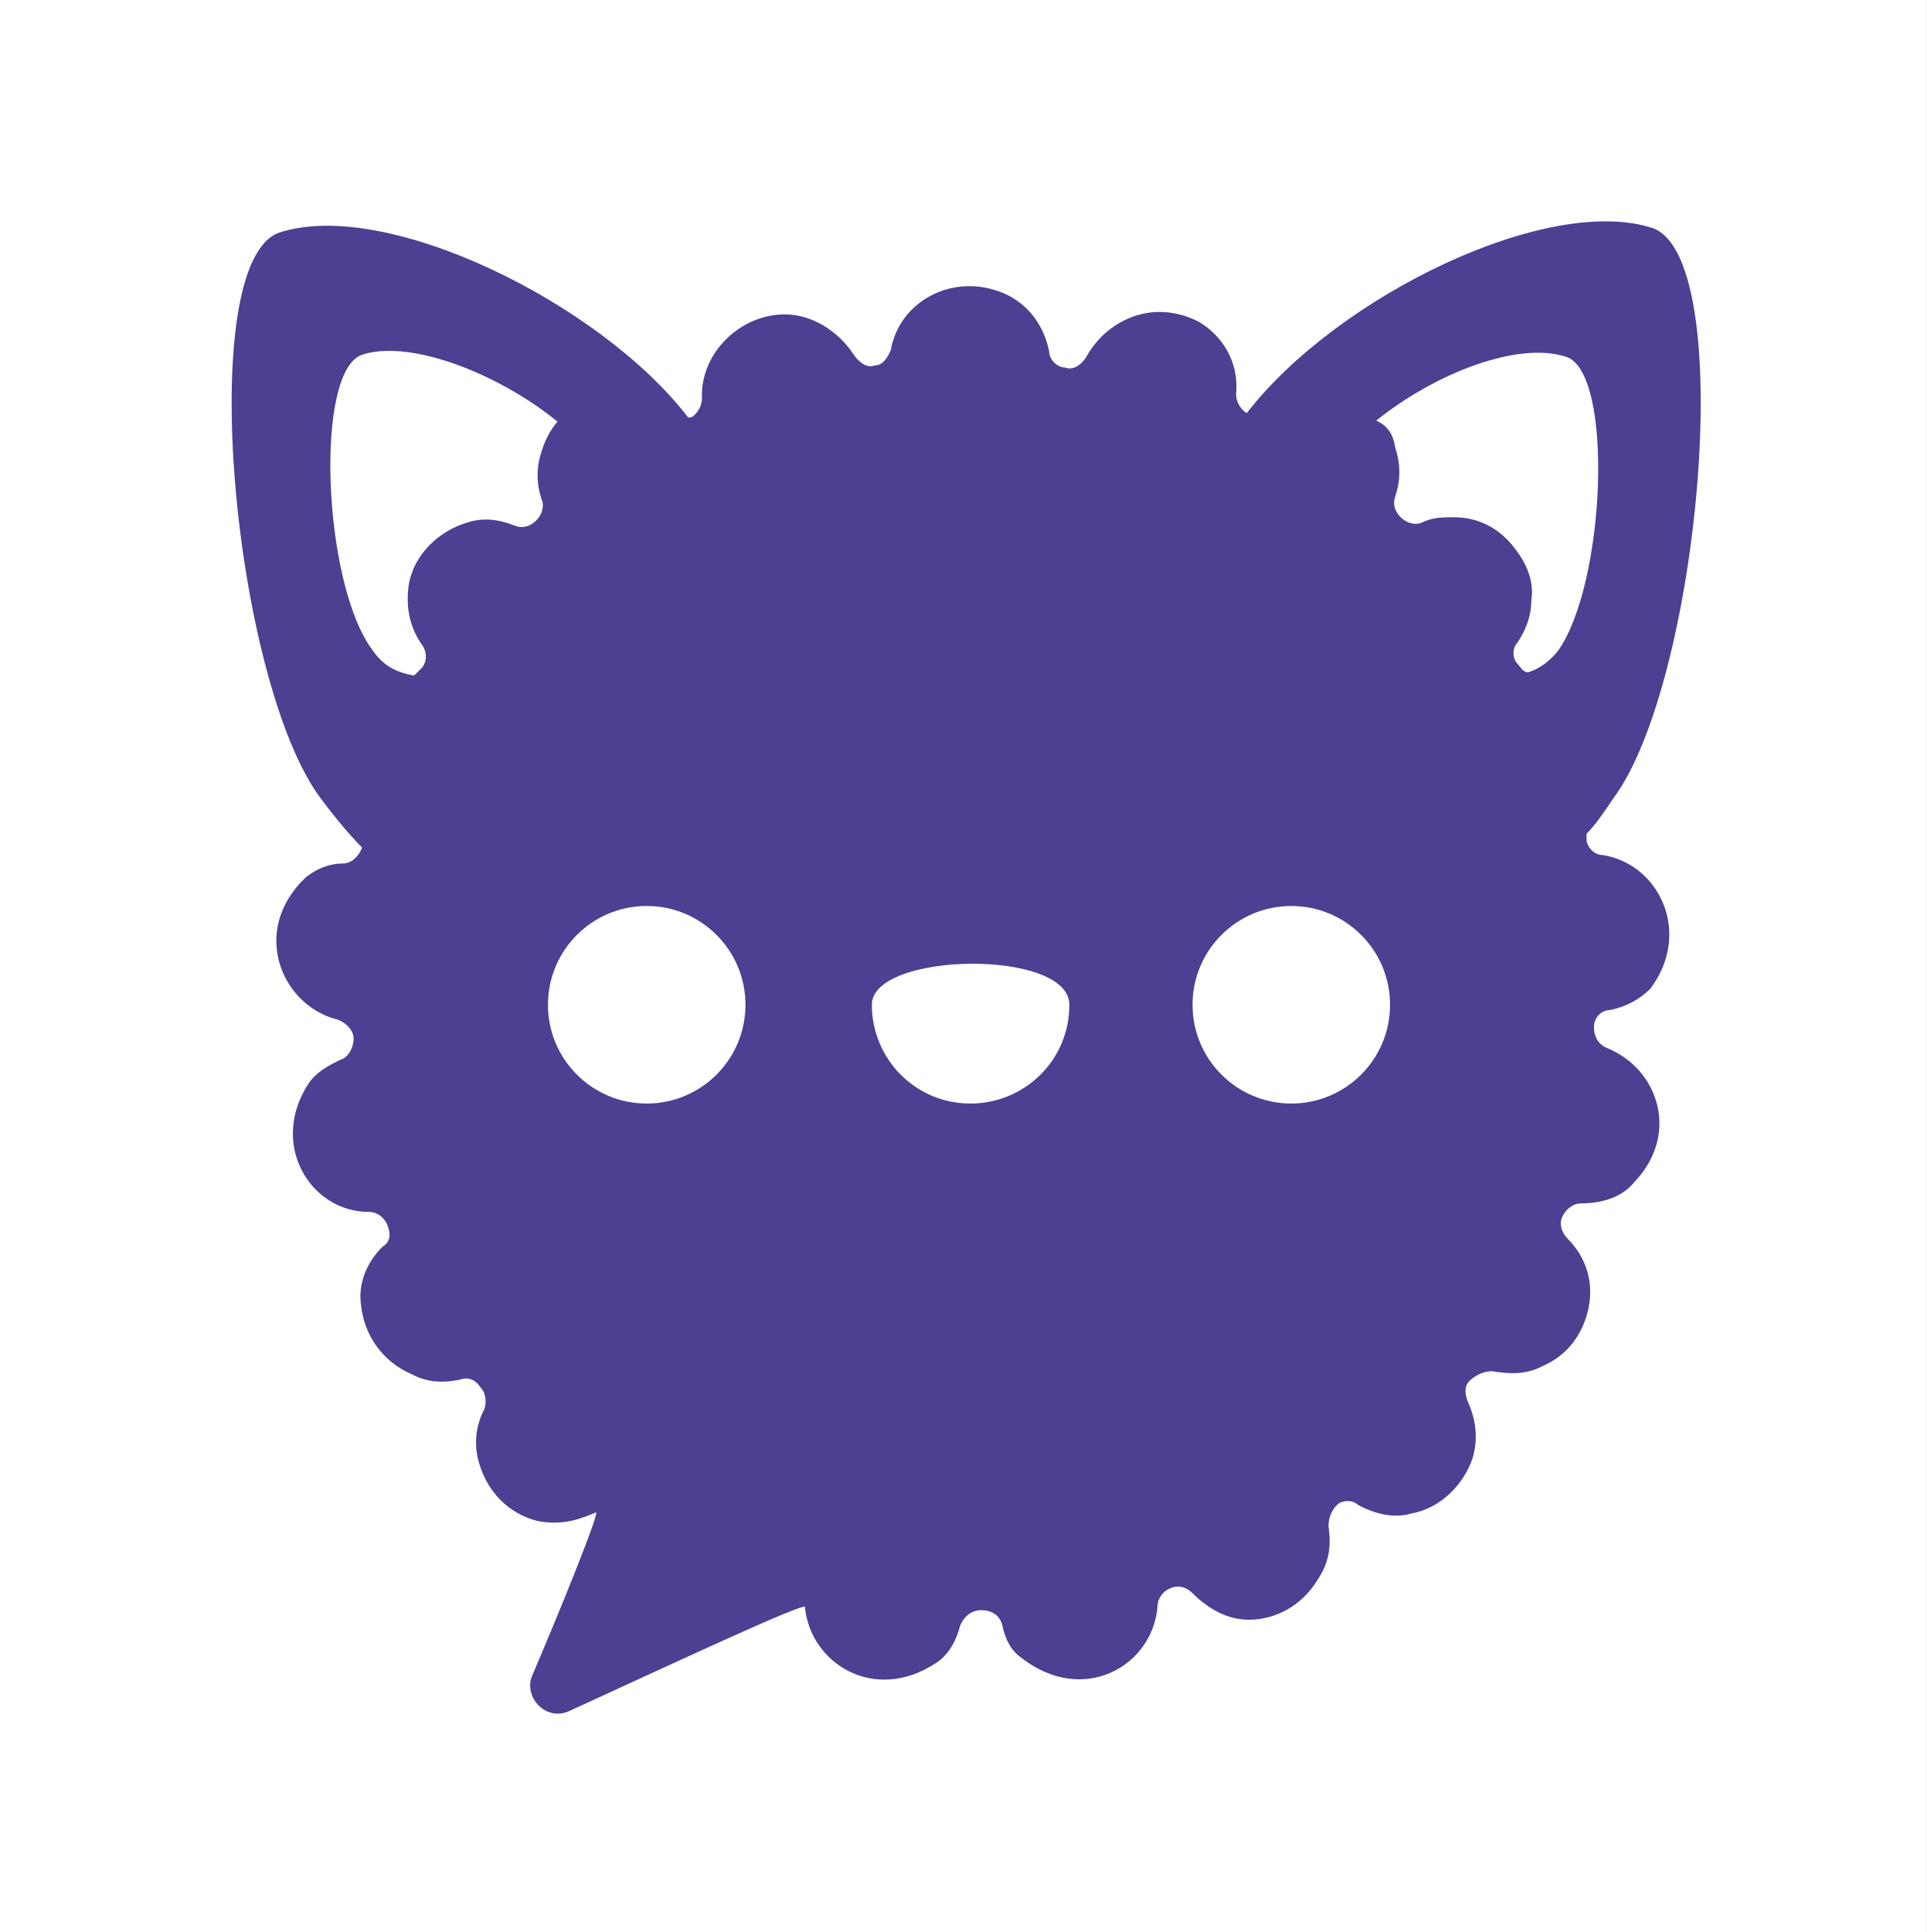
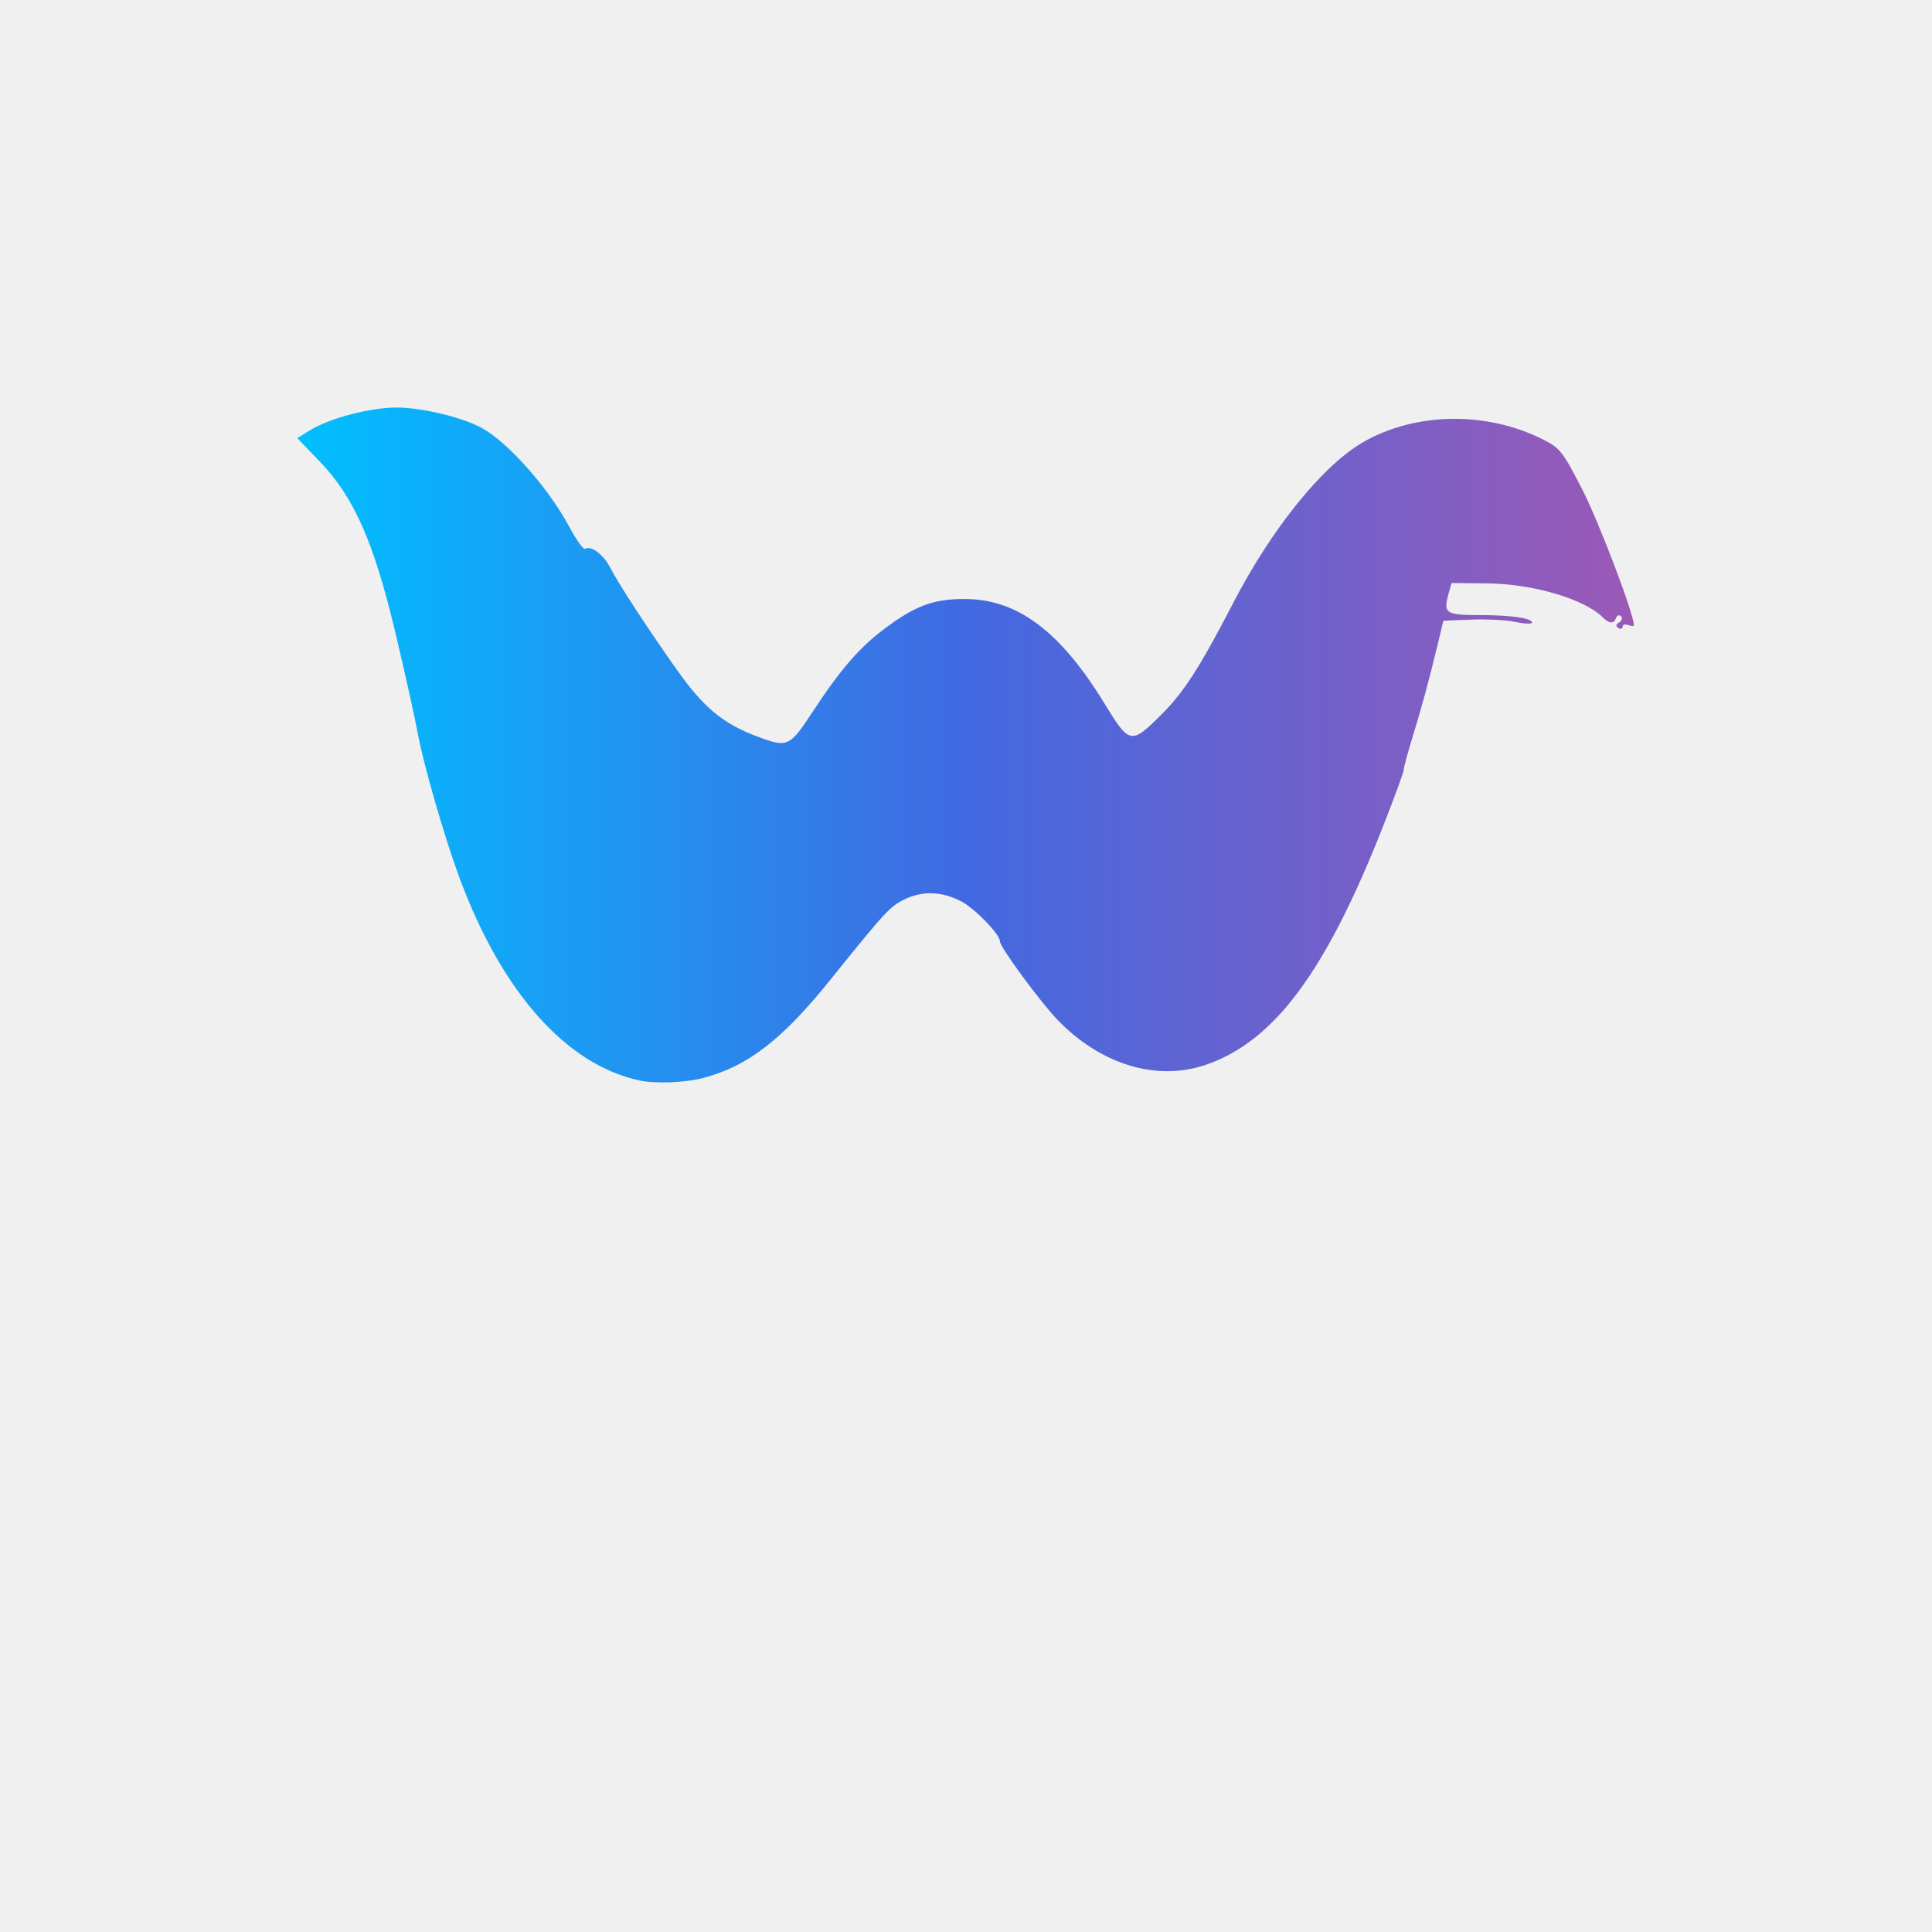
- <svg xmlns="http://www.w3.org/2000/svg" version="1.1" x="0px" y="0px" viewBox="0 0 181.4 181.9" style="enable-background:new 0 0 181.4 181.9;" xml:space="preserve">
-   <style type="text/css">
- 	.st0{fill:url(#SVGID_1_);}
- 	.st1{fill:#F094BE;}
- 	.st2{fill:#4D3F92;}
- 	.st3{fill:#FFFFFF;}
- </style>
-   <g id="Capa_1">
-     <rect x="0" y="0" style="color:#FFFFFF" width="181.4" height="181.9" class="st3" />
-   </g>
-   <g id="Capa_2">
-     <g>
-       <path class="st2" d="M151.6,95.1c1.5-0.3,2.8-1,3.8-2c4-5.3,0.8-11.8-4.5-12.6c-0.8,0-1.5-0.8-1.5-1.5c0-0.3,0-0.5,0-0.5    c0.8-0.8,1.5-1.8,2.5-3.3c8.1-10.8,11.8-50.6,3.8-53.7c-9.8-3.3-29.7,6.3-38.3,17.4c-0.5-0.3-1-1-1-1.8c0.3-3-1.3-5.5-3.5-6.8    c-4.5-2.3-8.8,0-10.6,3.3c-0.5,0.8-1.3,1.3-2,1c-0.8,0-1.5-0.8-1.5-1.5c-0.5-2.5-2-4.5-4.3-5.5c-4.8-2-9.8,0.8-10.6,5.3    c-0.3,0.8-0.8,1.5-1.5,1.5c-0.8,0.3-1.5-0.3-2-1c-1.5-2.3-4-3.8-6.5-3.8c-4,0-7.6,3.3-7.8,7.3v0.3v0.3c0,0.8-0.5,1.5-1,1.8h-0.3    c-8.3-10.8-28.5-20.7-38.5-17.4c-8.1,2.8-4.3,42.6,4,53.4c1.5,2,2.8,3.5,3.8,4.5c-0.3,0.8-1,1.5-1.8,1.5c-1.3,0-2.5,0.5-3.5,1.3    c-5.3,5-2.3,12.1,3,13.4c0.8,0.3,1.5,1,1.5,1.8c0,0.8-0.5,1.8-1.3,2c-1,0.5-2,1-2.8,2c-4,5.8,0,12.3,5.5,12.3    c0.8,0,1.5,0.5,1.8,1.3c0.3,0.8,0.3,1.5-0.5,2c-1.5,1.5-2.3,3.5-2,5.5c0.3,2.8,2,5.3,4.8,6.5c1.5,0.8,3,0.8,4.5,0.5    c0.8-0.3,1.5,0,2,0.8c0.5,0.5,0.5,1.5,0.3,2c-0.8,1.5-1,3.3-0.5,5c0.8,2.8,2.8,4.8,5.5,5.5c2.5,0.5,4.3-0.3,5.5-0.8    c0.5-0.3-3.3,9.1-6,15.4c-0.8,2,1.3,4.3,3.5,3.3c8.3-3.8,22.2-10.3,22.2-9.8c0.5,5.3,6.5,9.1,12.3,5.3c1.3-0.8,2-2.3,2.3-3.5    c0.3-0.8,1-1.5,2-1.5c1,0,1.8,0.5,2,1.5c0.3,1.3,0.8,2.3,1.8,3c5.8,4.5,12.3,0.8,12.8-4.8c0-0.8,0.5-1.5,1.3-1.8    c0.8-0.3,1.5,0,2,0.5c1.5,1.5,3.3,2.5,5.3,2.5l0,0c2.5,0,5-1.3,6.5-3.8c1-1.5,1.3-3,1-5c0-0.8,0.3-1.5,0.8-2c0.5-0.5,1.5-0.5,2,0    c1.5,0.8,3.3,1.3,5,0.8c2.8-0.5,5-2.8,5.8-5.3c0.5-1.8,0.3-3.5-0.5-5.3c-0.3-0.8-0.3-1.5,0.3-2s1.3-0.8,2-0.8    c1.8,0.3,3.3,0.3,4.8-0.5c2.3-1,3.8-3,4.3-5.5c0.5-2.5-0.3-4.8-2-6.5c-0.5-0.5-0.8-1.3-0.5-2s1-1.3,1.8-1.3c1.8,0,3.8-0.5,5-2    c4.3-4.5,2.3-10.6-2.5-12.6c-0.8-0.3-1.3-1-1.3-2C150.1,95.8,150.8,95.1,151.6,95.1z" />
-       <path class="st3" d="M131.4,42.2c0.5,1.5,0.5,3,0,4.5c-0.3,0.8,0,1.5,0.5,2s1.3,0.8,2,0.5c1-0.5,2-0.5,3-0.5c2.3,0,4.3,1,5.8,3    c1,1.3,1.8,3,1.5,4.8c0,1.5-0.5,2.8-1.3,4c-0.5,0.5-0.5,1.5,0,2c0.3,0.3,0.5,0.8,1,0.8c1-0.3,2-1,2.8-2c4.5-6.3,5.3-26.2,0.8-27.7    c-4.5-1.5-12.3,1.5-17.9,6C130.7,40.1,131.2,40.9,131.4,42.2z" />
-       <path class="st3" d="M39,63.6c0.3-0.3,0.5-0.5,0.8-0.8c0.5-0.8,0.3-1.5,0-2C38.5,59,38.2,57,38.5,55c0.5-2.8,2.8-5,5.5-5.8    c1.5-0.5,3-0.3,4.5,0.3c0.8,0.3,1.5,0,2-0.5c0.5-0.5,0.8-1.3,0.5-2c-0.5-1.5-0.5-3,0-4.5c0.3-1,0.8-2,1.5-2.8    c-5.5-4.5-13.9-7.8-18.4-6.3S30.4,54.8,35,61.1C36,62.6,37.2,63.3,39,63.6z" />
-       <g>
-         <circle class="st3" cx="60.9" cy="94.6" r="9.3" />
-         <path class="st3" d="M100.7,94.6c0,5.3-4.3,9.3-9.3,9.3c-5.3,0-9.3-4.3-9.3-9.3S100.7,89.3,100.7,94.6z" />
-         <circle class="st3" cx="121.6" cy="94.6" r="9.3" />
-       </g>
-     </g>
-   </g>
+ <svg xmlns="http://www.w3.org/2000/svg" viewBox="0 0 512 512" width="512" height="512">
+   <defs>
+     <linearGradient id="wGradient" x1="0%" y1="50%" x2="100%" y2="50%">
+       <stop offset="0%" style="stop-color:#00BFFF;stop-opacity:1" />
+       <stop offset="50%" style="stop-color:#4169E1;stop-opacity:1" />
+       <stop offset="100%" style="stop-color:#9B59B6;stop-opacity:1" />
+     </linearGradient>
+   </defs>
+   <path d="M169.50,286.34 C150.04,282.17 132.96,262.93 121.72,232.50 C117.69,221.60 112.17,202.40 110.61,193.87 C109.86,189.81 107.48,179.06 104.86,168.00 C99.11,143.74 93.86,131.80 84.77,122.34 L78.78,116.10 L82.14,114.04 C87.38,110.81 98.09,108.00 105.11,108.00 C111.72,108.00 122.40,110.55 127.56,113.35 C134.68,117.22 145.41,129.36 151.02,139.88 C152.80,143.23 154.64,145.72 155.11,145.43 C156.61,144.50 159.93,146.97 161.63,150.28 C163.94,154.77 171.08,165.72 179.26,177.33 C186.55,187.64 191.57,191.80 201.03,195.31 C208.68,198.16 209.30,197.87 215.28,188.75 C222.60,177.59 227.55,171.83 234.04,166.90 C242.32,160.63 247.17,158.77 255.41,158.74 C269.49,158.67 280.86,167.11 292.67,186.39 C299.40,197.39 299.71,197.44 308.07,189.07 C313.79,183.34 318.15,176.54 326.70,160.00 C336.99,140.07 350.64,123.19 361.39,117.09 C375.35,109.17 394.10,108.95 409.07,116.54 C413.42,118.74 414.23,119.79 419.39,129.86 C423.76,138.41 433.00,162.72 433.00,165.68 C433.00,165.97 432.33,165.95 431.50,165.64 C430.68,165.32 430.00,165.53 430.00,166.09 C430.00,166.66 429.50,166.81 428.89,166.43 C428.12,165.96 428.18,165.50 429.11,164.93 C429.84,164.48 430.06,163.75 429.58,163.30 C429.11,162.86 428.53,163.06 428.28,163.75 C427.70,165.38 426.48,165.33 424.76,163.62 C419.87,158.73 406.27,154.73 394.08,154.60 L384.67,154.50 L383.84,157.50 C382.46,162.50 383.19,163.00 391.84,163.00 C400.37,163.00 406.00,163.80 406.00,165.00 C406.00,165.42 404.05,165.34 401.66,164.83 C399.27,164.32 393.99,164.04 389.91,164.20 L382.51,164.50 L381.19,170.00 C378.78,180.04 376.78,187.42 374.38,195.20 C373.07,199.44 372.00,203.41 372.00,204.01 C372.00,204.62 369.48,211.50 366.40,219.31 C351.27,257.65 337.68,275.92 319.66,282.15 C306.70,286.63 291.95,282.25 280.50,270.52 C275.84,265.75 265.00,251.03 265.00,249.48 C265.00,247.59 258.29,240.68 254.66,238.83 C249.53,236.21 244.56,236.03 239.79,238.30 C235.93,240.13 234.67,241.49 220.04,259.67 C207.34,275.47 198.25,282.50 186.50,285.64 C181.71,286.92 173.74,287.25 169.50,286.34 Z" fill="url(#wGradient)" />
</svg>
